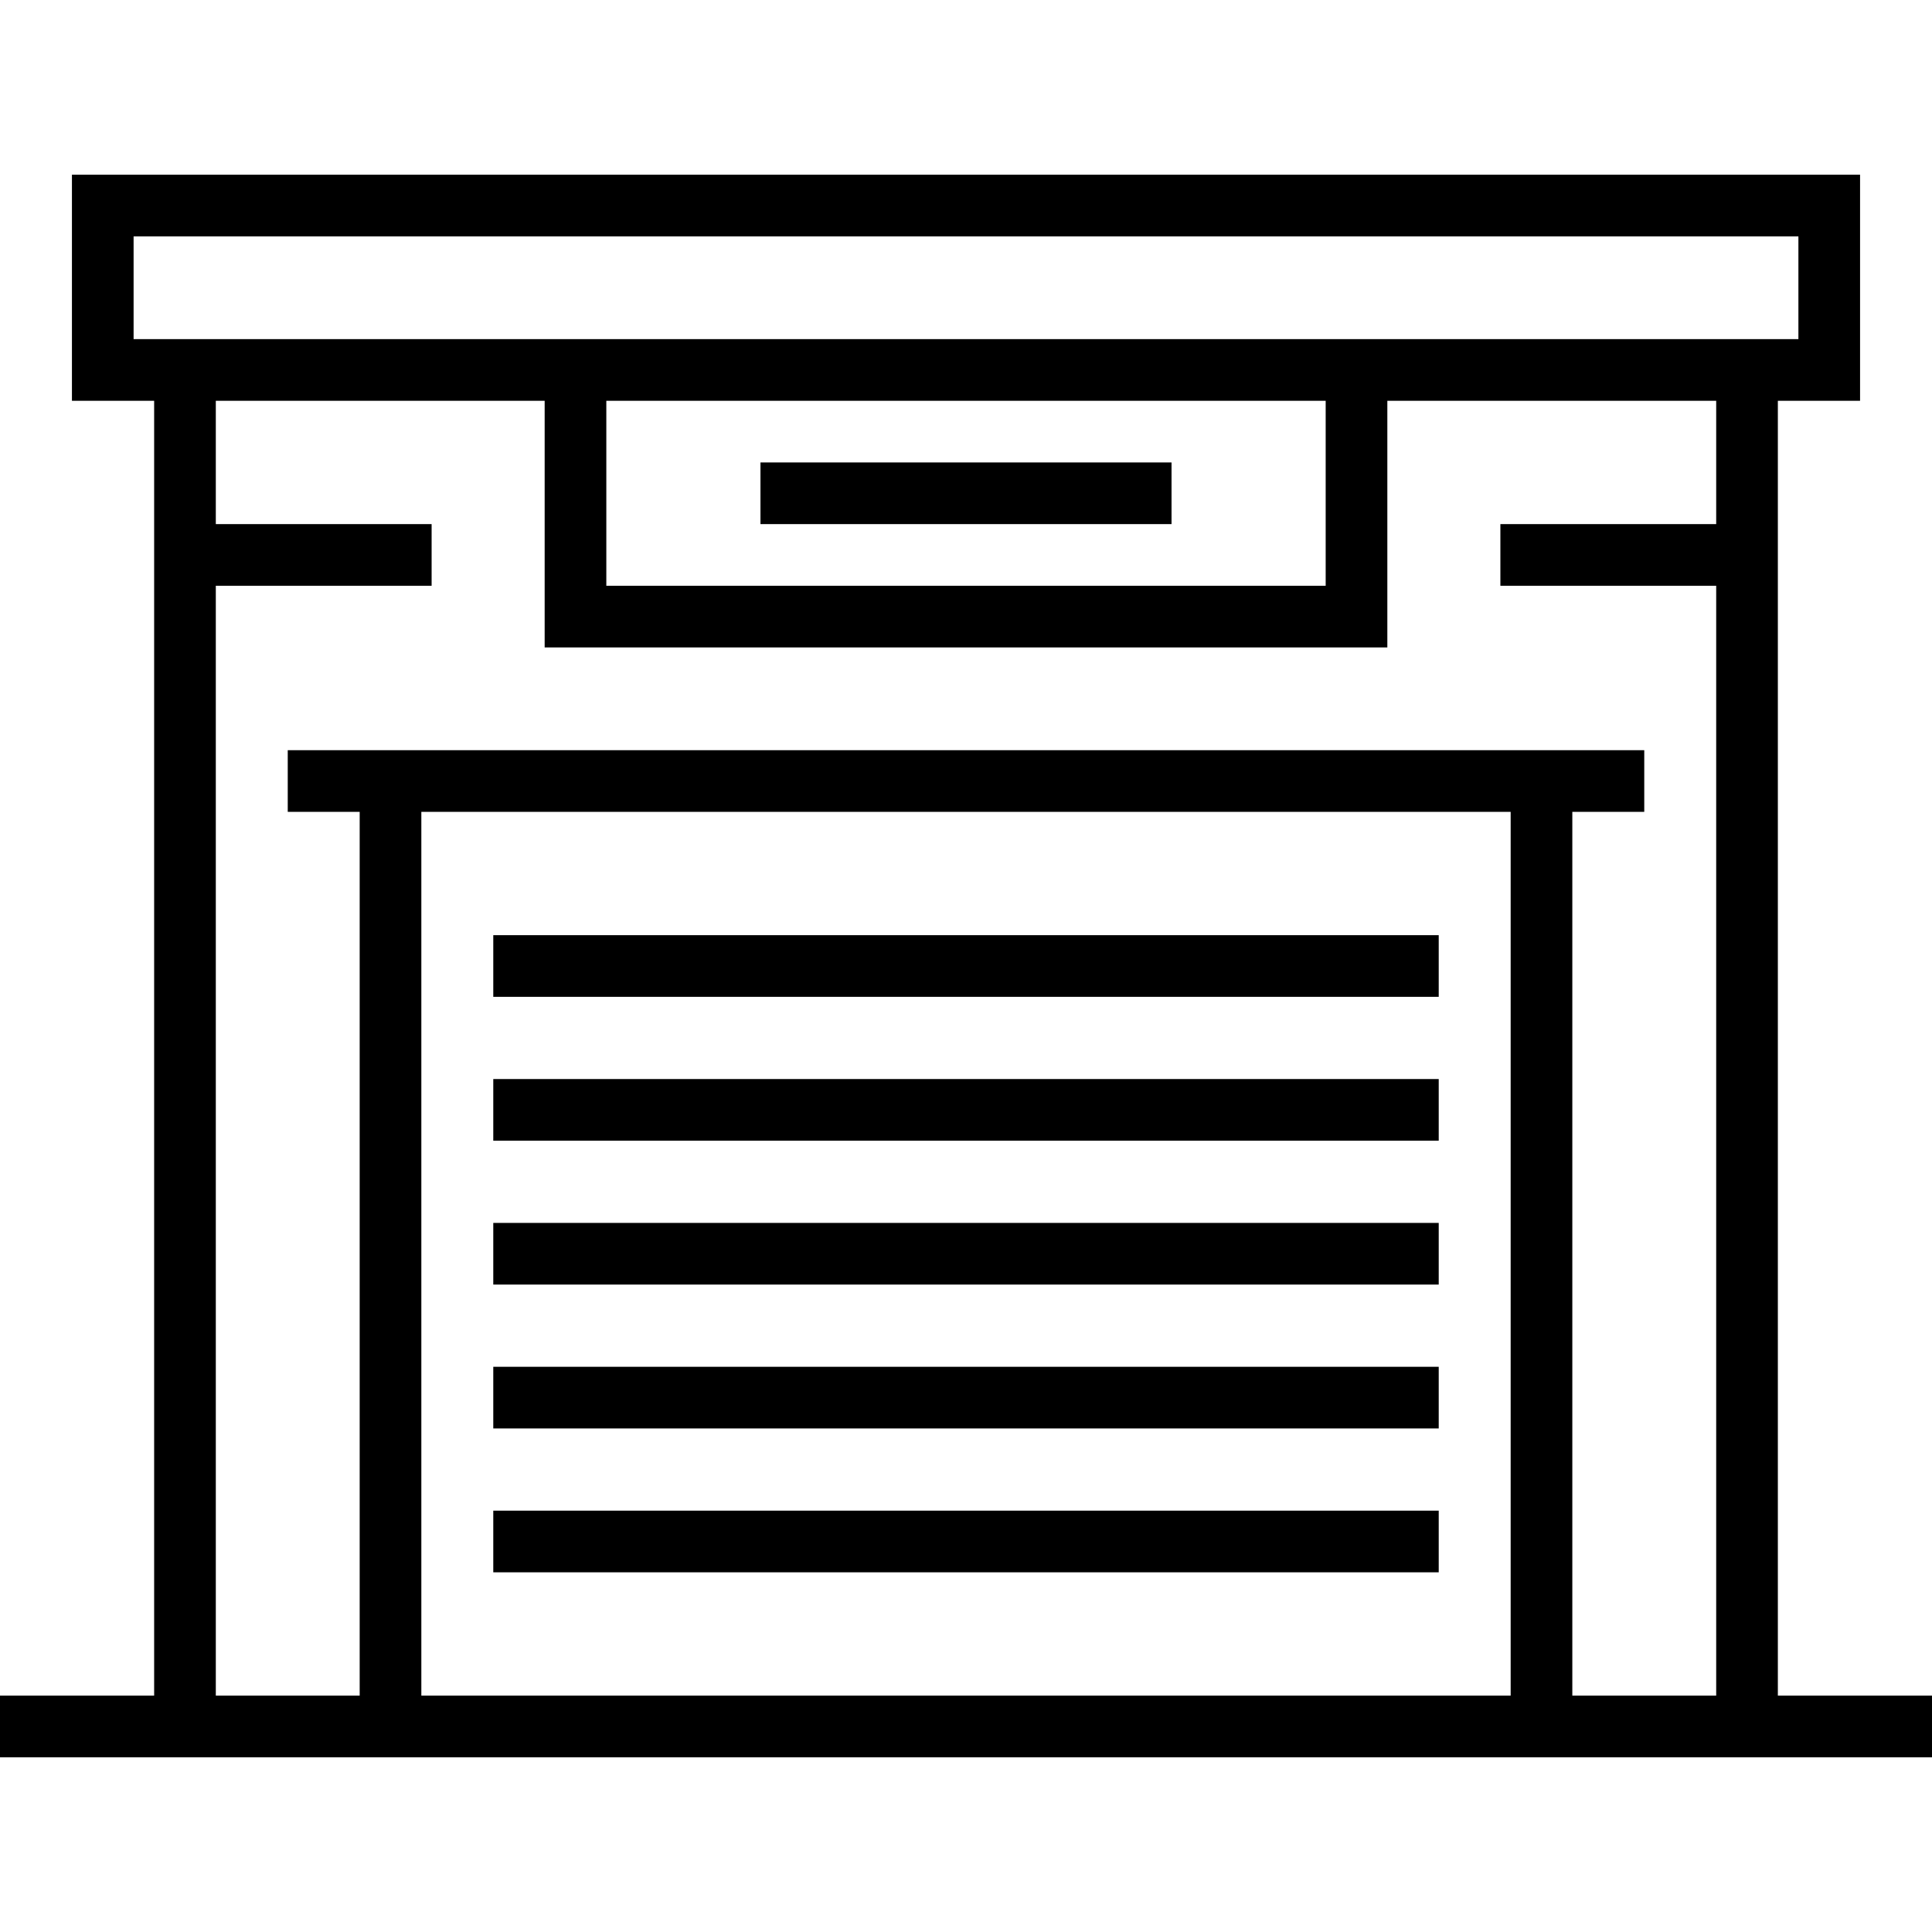
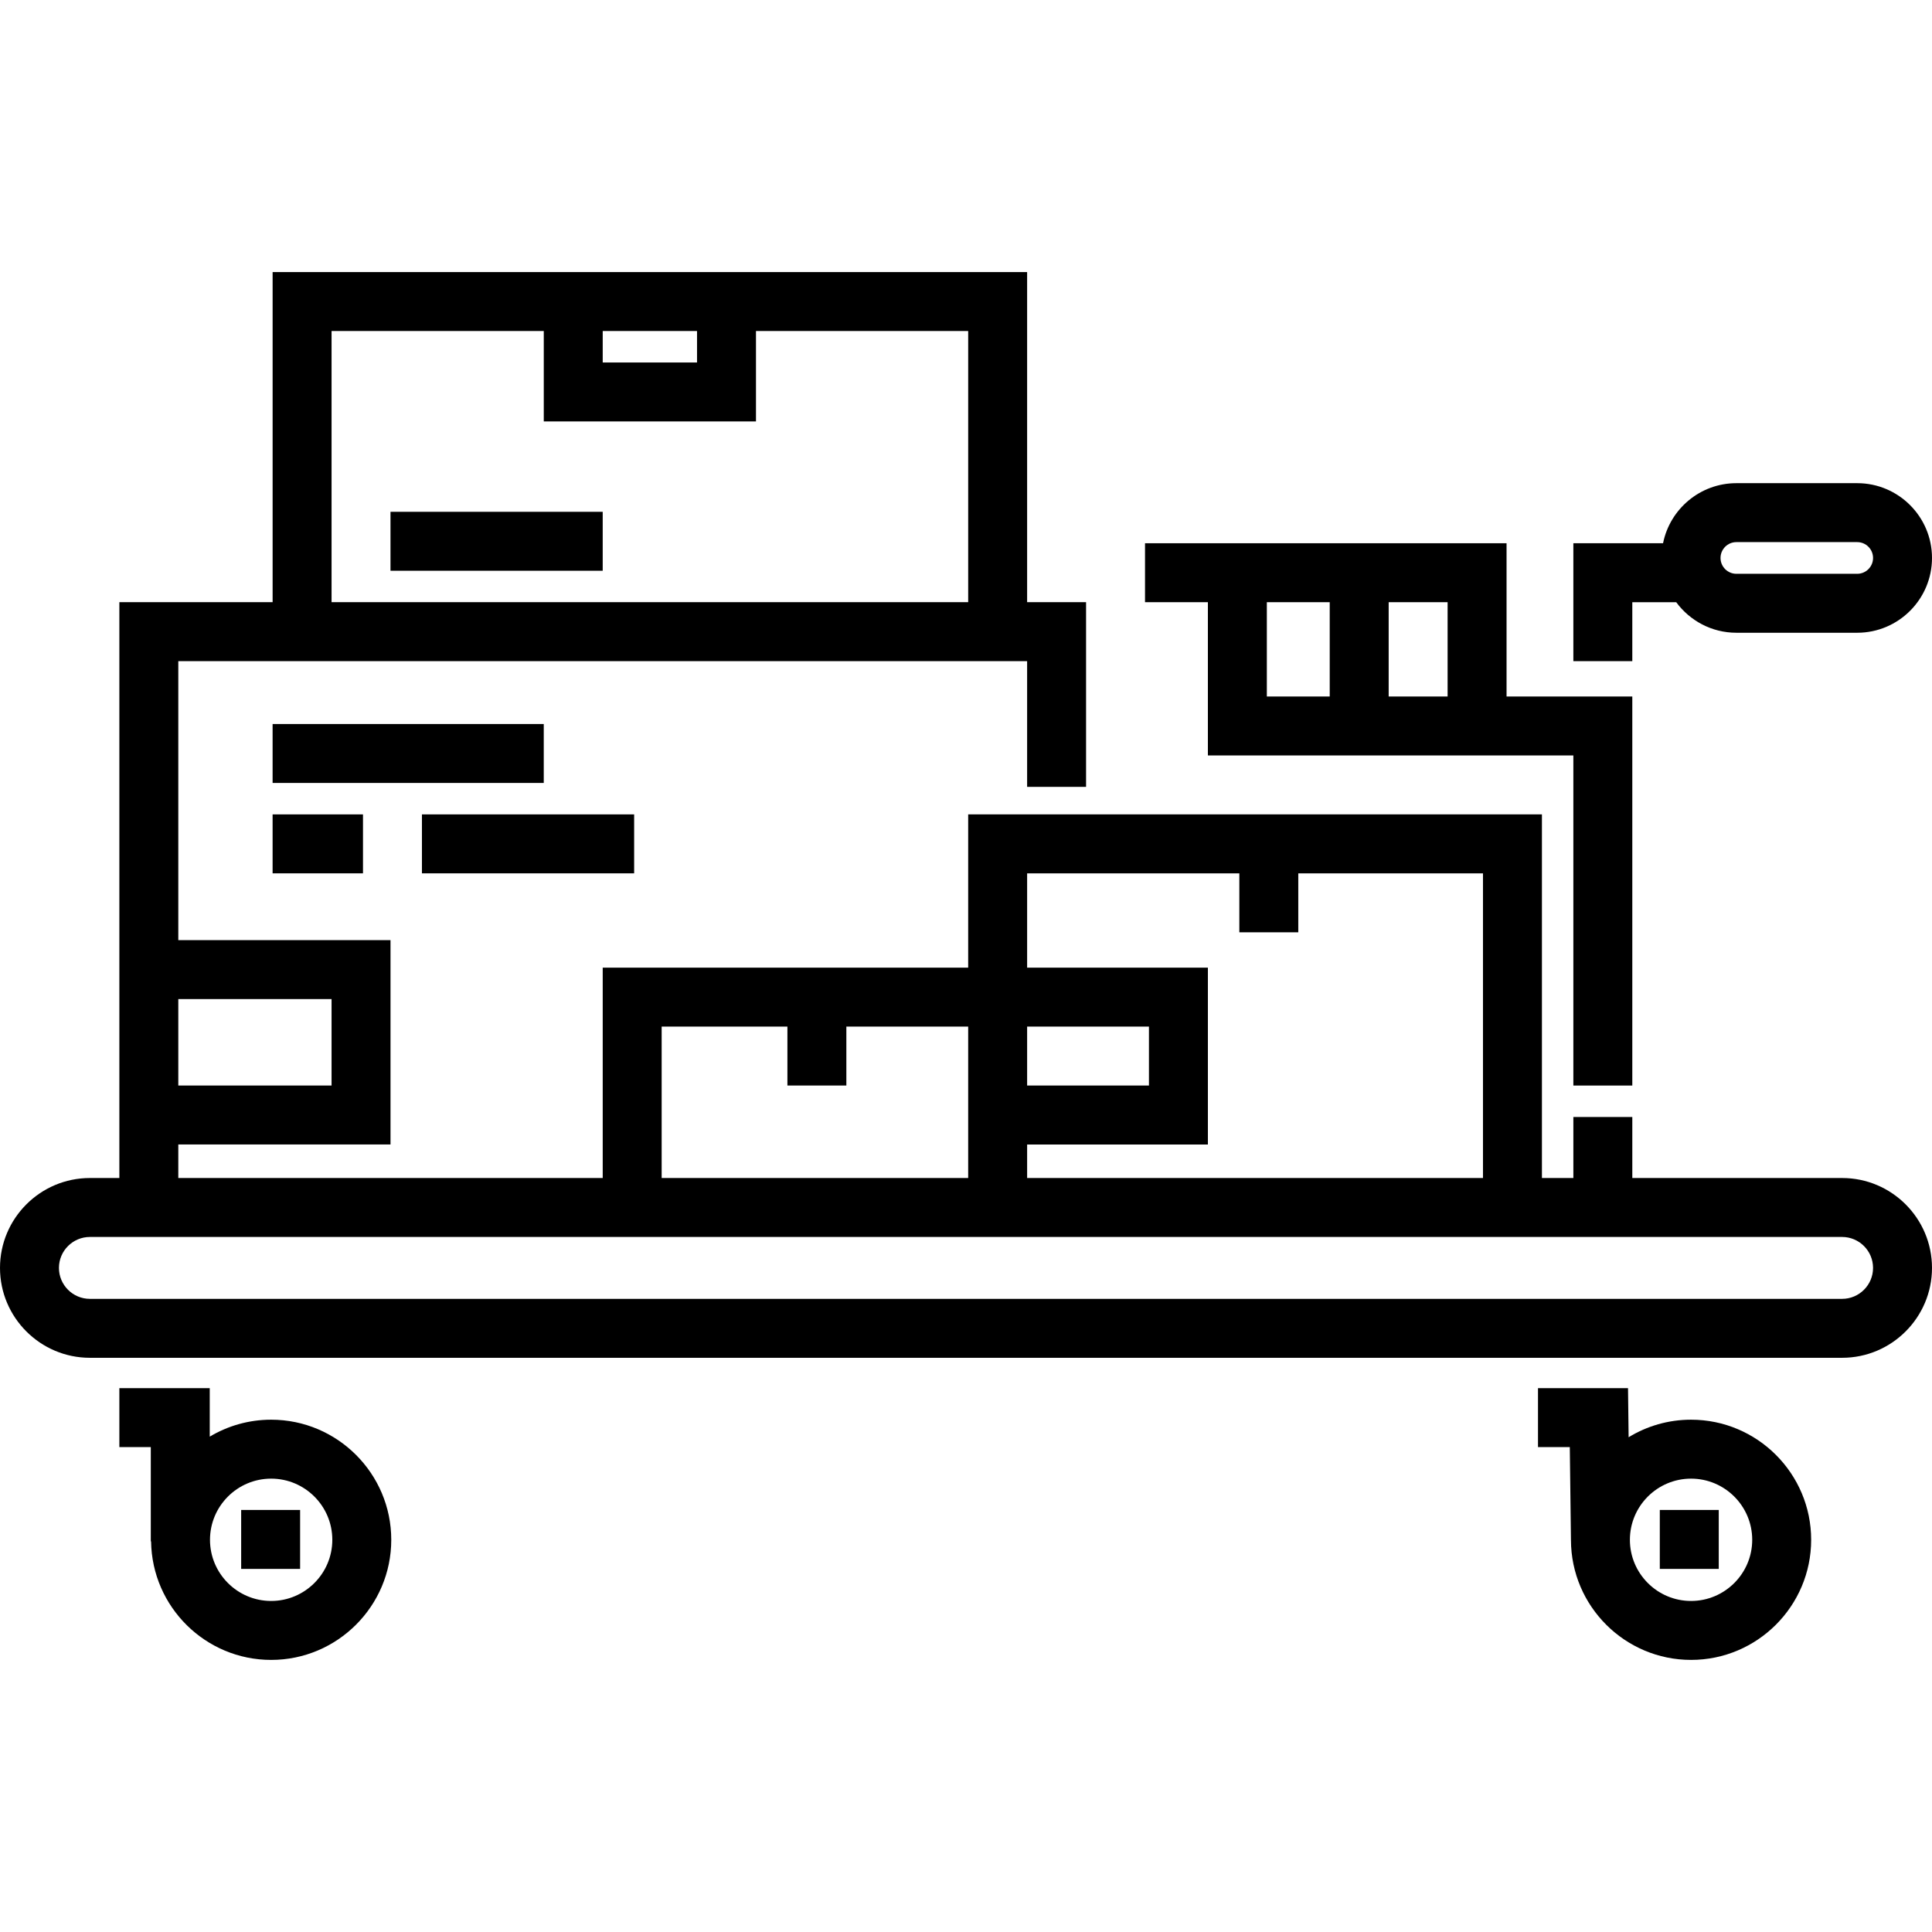
- <svg xmlns="http://www.w3.org/2000/svg" version="1.1" id="Layer_1" x="0px" y="0px" viewBox="0 0 512 512" style="enable-background:new 0 0 512 512;" xml:space="preserve">
+ <svg xmlns="http://www.w3.org/2000/svg" version="1.1" id="Layer_1" x="0px" y="0px" viewBox="0 0 511.999 511.999" style="enable-background:new 0 0 511.999 511.999;" xml:space="preserve">
  <g>
    <g>
-       <rect x="130.723" y="324.085" width="250.553" height="16.34" />
+       <path d="M488.178,312.185h-55.6v-16.173h-15.621v16.173h-8.331v-96.363H256.577v40.615h-96.852v55.747H47.252v-8.883h56.237    v-54.154H47.252v-73.941h224.946v33.325h15.621v-48.947h-15.621V72.107H72.246v87.479H31.631v152.599h-7.809    C10.687,312.185,0,322.871,0,336.008c0,13.135,10.687,23.822,23.822,23.822h464.354c13.135,0,23.822-10.687,23.822-23.822    C512,322.871,501.313,312.185,488.178,312.185z M47.252,264.769h40.615v22.911H47.252V264.769z M159.726,87.728h24.994v8.331    h-24.994V87.728z M87.868,87.728h56.237v23.953h56.237V87.728h56.237v71.858H87.868V87.728z M272.199,272.059h32.284v15.621    h-32.284V272.059z M272.199,303.302h47.905v-46.864h-47.905v-24.994h56.237v15.621h15.621v-15.621h48.947v80.741H272.199V303.302z     M175.347,272.059h33.325v15.621h15.621v-15.621h32.284v40.126h-81.231V272.059z M488.178,344.209H23.822    c-4.523,0-8.201-3.679-8.201-8.201c0-4.523,3.679-8.201,8.201-8.201h464.354c4.522,0,8.201,3.679,8.201,8.201    C496.379,340.53,492.699,344.209,488.178,344.209z" />
    </g>
  </g>
  <g>
    <g>
-       <rect x="130.723" y="285.957" width="250.553" height="16.34" />
+       <path d="M71.859,376.233c-5.944,0-11.51,1.642-16.275,4.49V367.87H31.631v15.621h8.331v24.994h0.079    c0.228,17.356,14.409,31.407,31.818,31.407c17.551,0,31.829-14.278,31.829-31.829S89.41,376.233,71.859,376.233z M71.859,424.27    c-8.937,0-16.208-7.27-16.208-16.208s7.27-16.208,16.208-16.208s16.208,7.27,16.208,16.208S80.796,424.27,71.859,424.27z" />
    </g>
  </g>
  <g>
    <g>
-       <rect x="130.723" y="247.83" width="250.553" height="16.34" />
+       <rect x="63.912" y="400.154" width="15.621" height="15.621" />
    </g>
  </g>
  <g>
    <g>
-       <rect x="130.723" y="400.34" width="250.553" height="16.34" />
+       <path d="M448.146,376.233c-6.056,0-11.721,1.701-16.546,4.649l-0.161-13.014h-23.856v15.621h8.428l0.306,24.669h0.002    c0.053,17.506,14.309,31.732,31.827,31.732c17.551,0,31.829-14.278,31.829-31.829S465.698,376.233,448.146,376.233z     M448.146,424.27c-8.938,0-16.208-7.27-16.208-16.208s7.271-16.208,16.208-16.208c8.936,0,16.208,7.27,16.208,16.208    S457.084,424.27,448.146,424.27z" />
    </g>
  </g>
  <g>
    <g>
-       <rect x="130.723" y="362.213" width="250.553" height="16.34" />
+       <rect x="439.864" y="400.154" width="15.621" height="15.621" />
    </g>
  </g>
  <g>
    <g>
-       <rect x="201.532" y="122.553" width="108.936" height="16.34" />
+       <path d="M399.252,184.58v-40.615h-95.811v15.621h16.663v40.615h96.852v87.479h15.621v-103.1H399.252z M352.388,184.58h-16.663    v-24.994h16.663V184.58z M383.631,184.58h-15.621v-24.994h15.621V184.58z" />
    </g>
  </g>
  <g>
    <g>
-       <path d="M471.149,449.362V106.213h21.787V46.298H19.064v59.915h21.787v343.149H0v16.34h512v-16.34H471.149z M35.404,89.872V62.638    h441.191v27.234H35.404z M351.319,106.213v49.021H160.681v-49.021H351.319z M400.34,449.362H111.66V215.149H400.34V449.362z     M454.809,138.894h-57.192v16.34h57.192v294.128h-38.128V215.149h19.064v-16.34H76.255v16.34h19.064v234.213H57.192V155.234    h57.191v-16.34H57.192v-32.681h87.149v65.362H367.66v-65.362h87.149V138.894z" />
+       <path d="M492.18,128.045h-32.025c-9.594,0-17.612,6.854-19.43,15.92h-23.769v31.243h15.621v-15.621h11.633    c3.612,4.9,9.405,8.098,15.945,8.098h32.025c10.929,0,19.819-8.892,19.819-19.82S503.107,128.045,492.18,128.045z M492.18,152.063    h-32.025c-2.315,0-4.198-1.884-4.198-4.199s1.884-4.198,4.198-4.198h32.025c2.315,0,4.198,1.884,4.198,4.198    C496.378,150.179,494.494,152.063,492.18,152.063z" />
+     </g>
+   </g>
+   <g>
+     <g>
+       <rect x="72.243" y="191.87" width="71.858" height="15.621" />
+     </g>
+   </g>
+   <g>
+     <g>
+       <rect x="72.243" y="215.823" width="23.953" height="15.621" />
+     </g>
+   </g>
+   <g>
+     <g>
+       <rect x="111.817" y="215.823" width="56.237" height="15.621" />
+     </g>
+   </g>
+   <g>
+     <g>
+       <rect x="103.486" y="135.633" width="56.237" height="15.621" />
    </g>
  </g>
  <g>
</g>
  <g>
</g>
  <g>
</g>
  <g>
</g>
  <g>
</g>
  <g>
</g>
  <g>
</g>
  <g>
</g>
  <g>
</g>
  <g>
</g>
  <g>
</g>
  <g>
</g>
  <g>
</g>
  <g>
</g>
  <g>
</g>
</svg>
